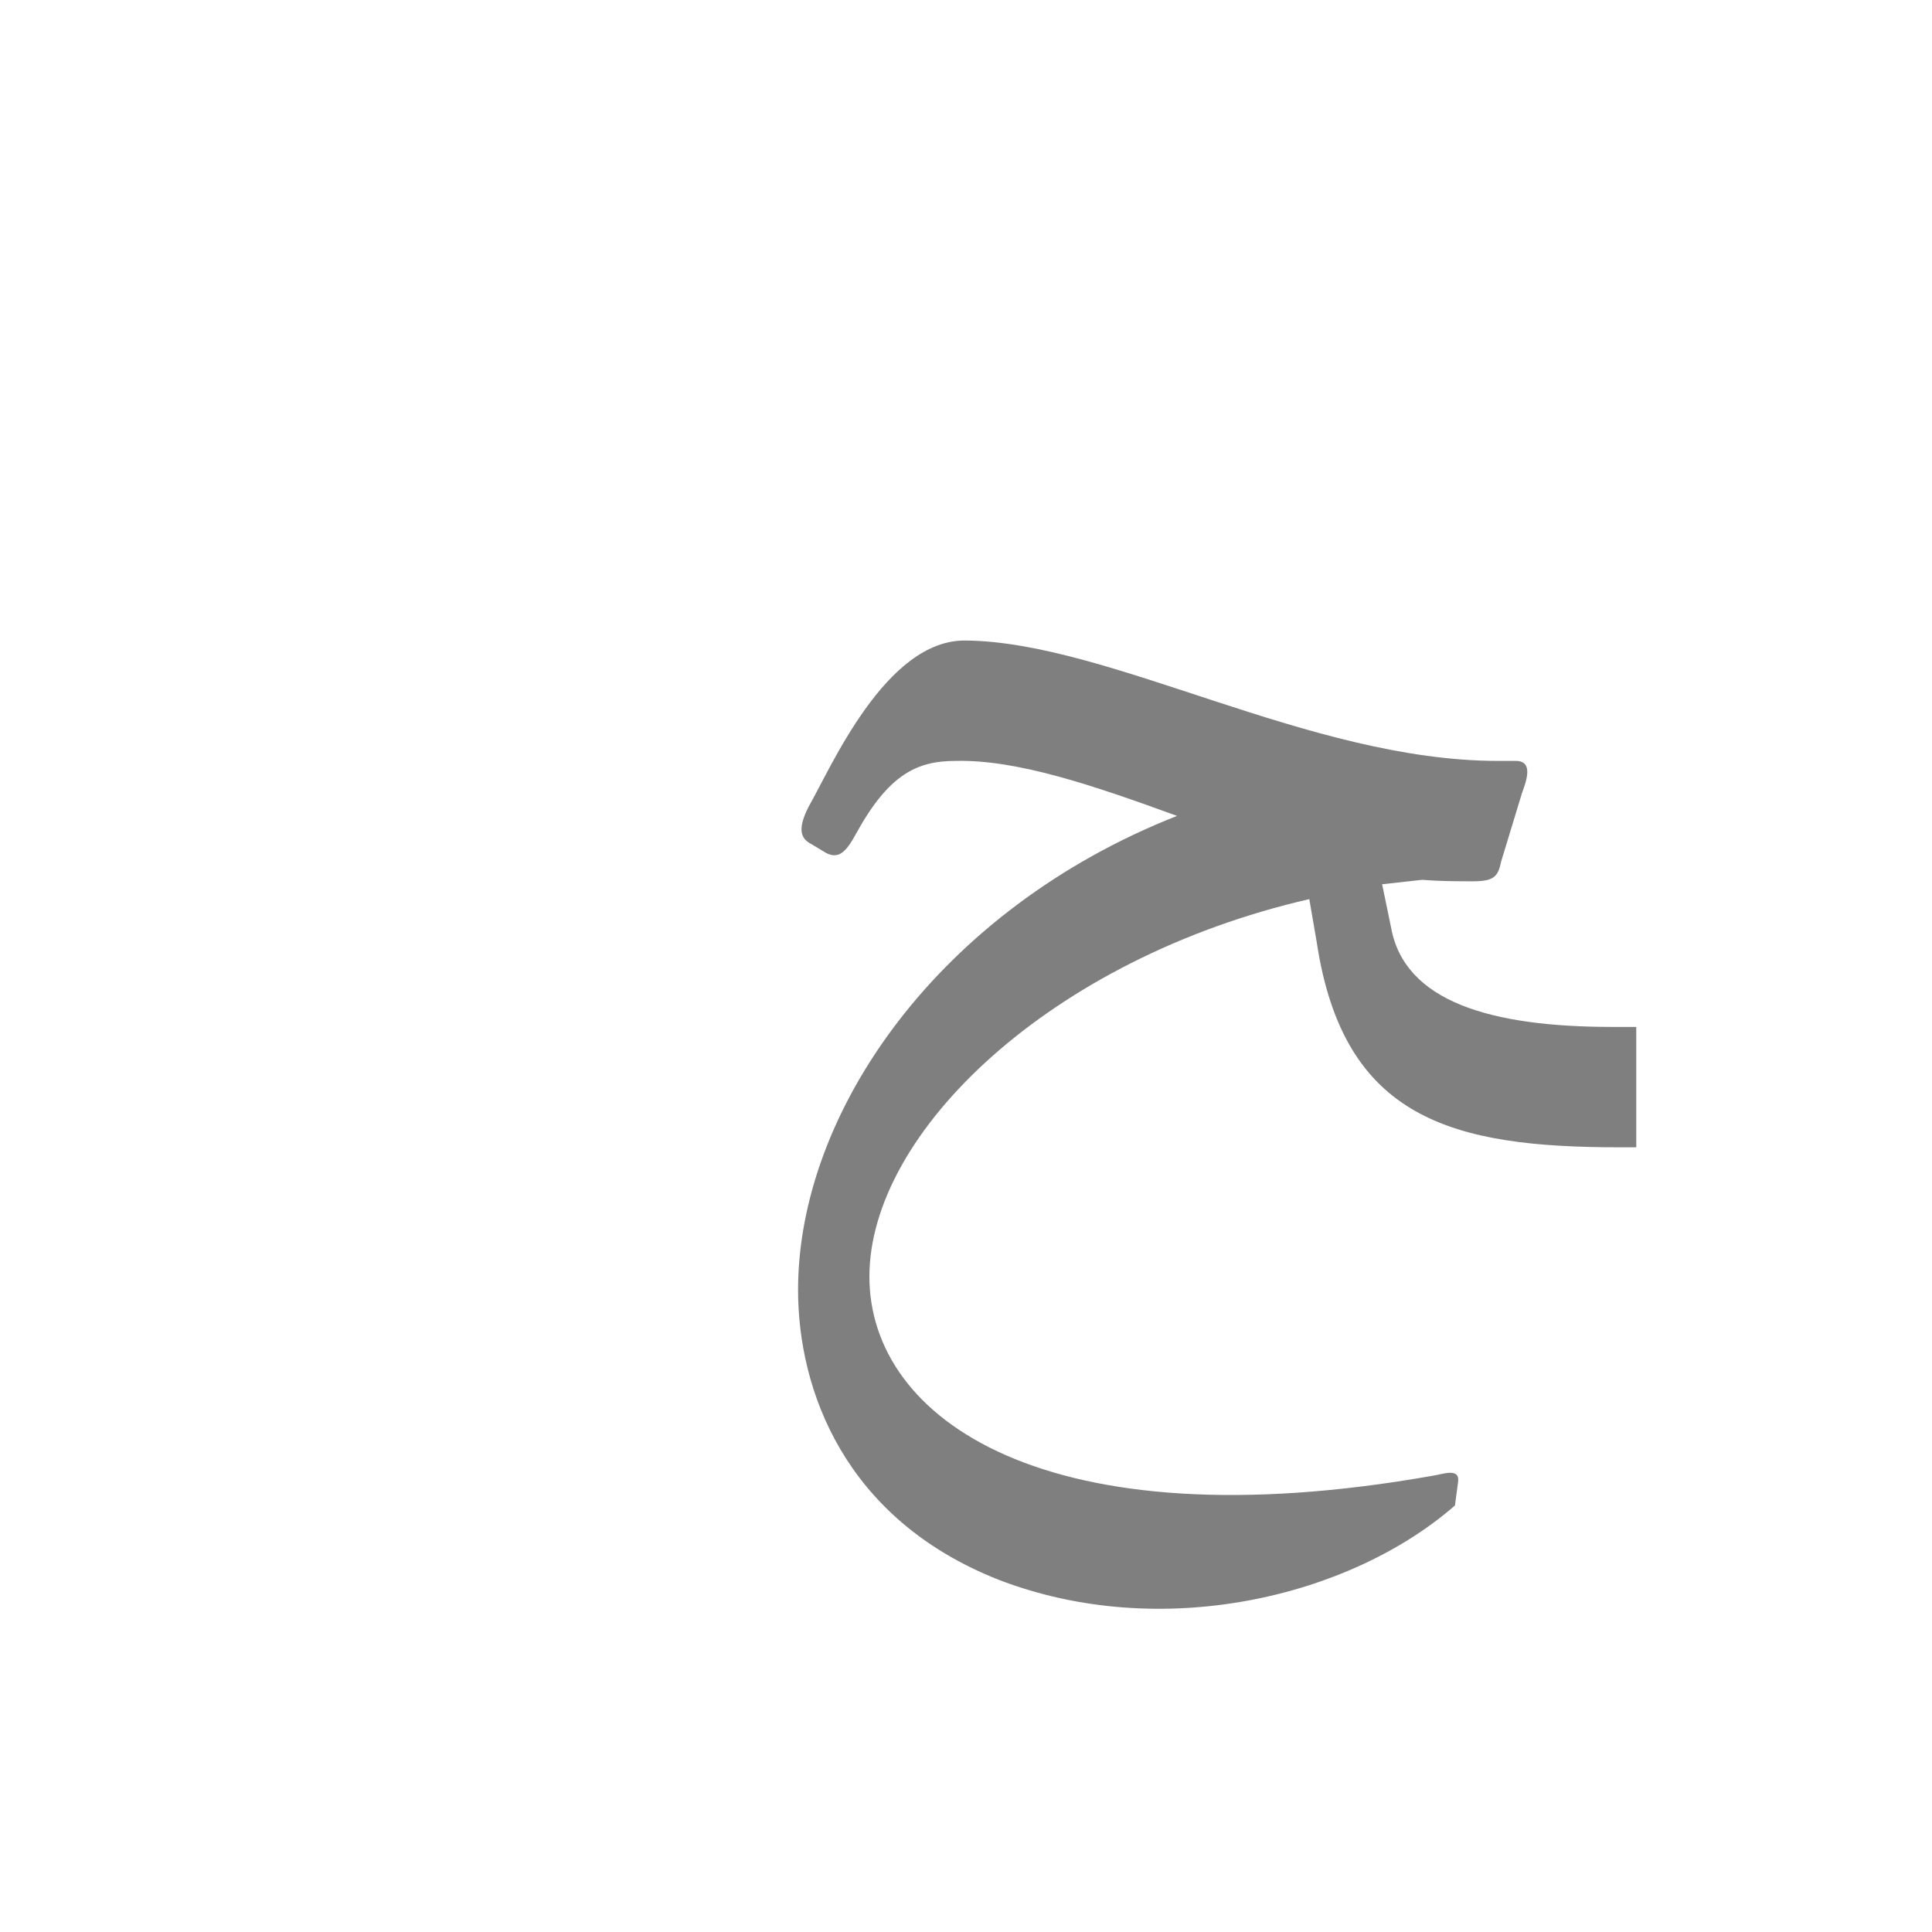
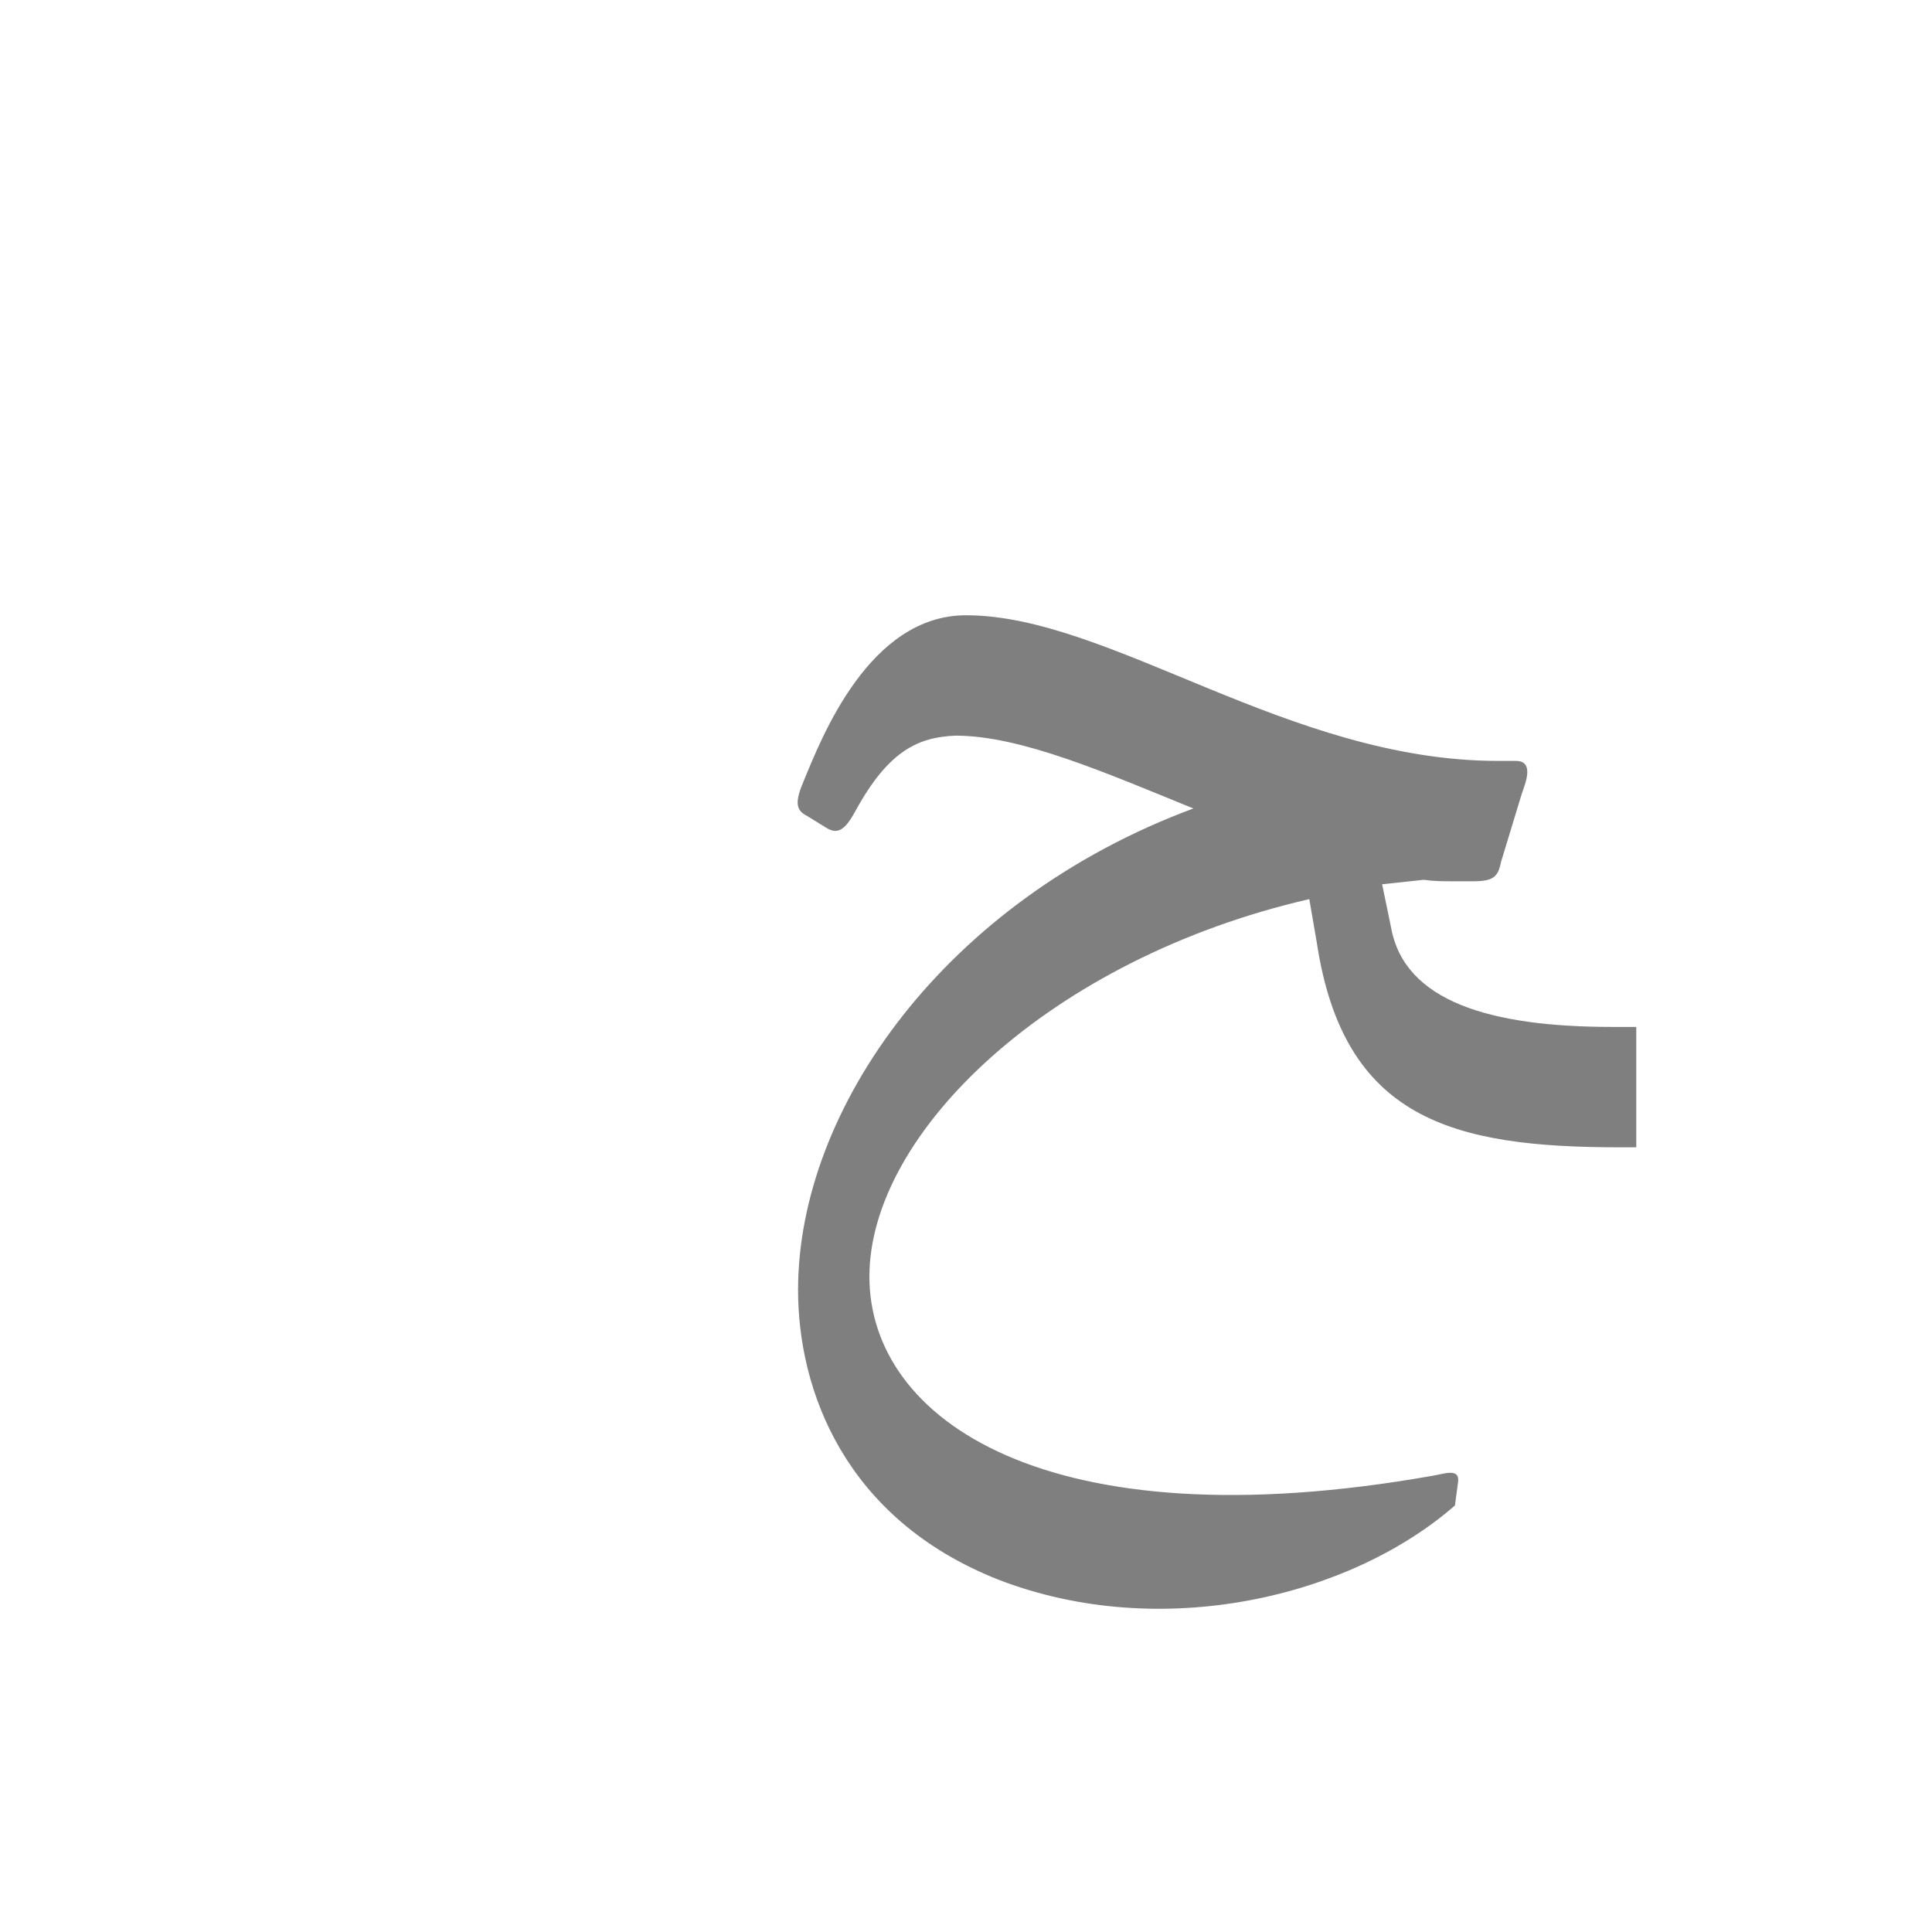
<svg xmlns="http://www.w3.org/2000/svg" xml:space="preserve" width="1300px" height="1300px" version="1.0" style="shape-rendering:geometricPrecision; text-rendering:geometricPrecision; image-rendering:optimizeQuality; fill-rule:evenodd; clip-rule:evenodd" viewBox="0 0 1300 1056">
  <defs>
    <style type="text/css">
   
    .fil1 {fill:black;fill-opacity:0.502}
    .fil3 {fill:#4D4D4D;fill-opacity:0.502}
    .fil2 {fill:#666633;fill-opacity:0.502}
    .fil4 {fill:#666666;fill-opacity:0.502}
    .fil0 {fill:gray}
   
  </style>
  </defs>
  <g id="_900:master" visibility="hidden">
    <path class="fil0" d="M935 433l-40 -24c-34,133 7,241 181,241l1 0 0 -81 -4 0c-41,0 -92,-8 -121,-29 -24,-23 -27,-63 -17,-107z" />
    <path class="fil1" d="M991 487l32 -81c-147,0 -256,-113 -374,-113 -49,0 -98,24 -130,136l37 15c26,-64 56,-70 76,-70 99,0 256,113 359,113z" />
    <path class="fil2" d="M591 747c39,-147 254,-268 389,-264l28 -78c-238,1 -458,163 -485,343 -35,214 208,255 417,222l34 -81c-178,19 -413,12 -383,-142z" />
  </g>
  <g id="_100:master" visibility="hidden">
    <path class="fil0" d="M935 433l-40 -24c-34,133 7,241 181,241l1 0 0 -81 -4 0c-41,0 -92,-8 -121,-29 -24,-23 -27,-63 -17,-107z" />
    <path class="fil1" d="M991 487l32 -81c-147,0 -256,-113 -374,-113 -49,0 -98,24 -130,136l37 15c26,-64 56,-70 76,-70 99,0 256,113 359,113z" />
    <path class="fil2" d="M591 747c39,-147 254,-268 389,-264l28 -78c-238,1 -458,163 -485,343 -35,214 208,255 417,222l34 -81c-178,19 -413,12 -383,-142z" />
  </g>
  <g id="Layer_x0020_1" visibility="hidden">
    <path class="fil1" d="M872 369l-45 37c15,169 69,244 239,244l0 -81c-129,3 -172,-49 -194,-200z" />
    <path class="fil3" d="M585 764c16,-147 229,-293 407,-293l15 -81c-279,0 -441,186 -465,336l43 38z" />
    <path class="fil4" d="M595 679l-53 47c-13,62 -11,163 86,215 61,33 168,50 314,17l17 -81c-137,26 -239,22 -301,-13 -69,-38 -90,-107 -63,-185z" />
    <path class="fil1" d="M991 471l32 -81c-147,-1 -371,-164 -452,-115 -42,26 -59,77 -85,151l37 15c27,-64 56,-83 76,-83 100,0 251,113 392,113z" />
  </g>
  <g id="Layer_x0020_2">
-     <path class="fil1" d="M886 512l-5 -29c-174,40 -296,157 -296,254 0,96 119,180 379,134 7,-1 19,-6 17,5l-2 15c-71,62 -198,92 -307,50 -104,-41 -135,-128 -135,-195 0,-120 95,-256 255,-319 -55,-20 -107,-38 -149,-37 -26,0 -45,9 -67,49 -7,13 -12,17 -20,13l-10 -6c-8,-4 -9,-11 -2,-25 15,-26 52,-113 106,-112 97,1 231,81 358,81l12 0c13,0 6,16 4,22l-14 46c-2,10 -5,13 -19,13 -11,0 -22,0 -34,-1 -9,1 -18,2 -27,3l6 29c9,50 67,67 149,67l16 0 0 81 -11 0c-113,0 -186,-19 -204,-138z" />
+     <path class="fil1" d="M886 512l-5 -29c-174,40 -296,157 -296,254 0,96 119,180 379,134 7,-1 19,-6 17,5l-2 15c-71,62 -198,92 -307,50 -104,-41 -135,-128 -135,-195 0,-122 99,-262 266,-324 -59,-24 -116,-49 -160,-49 -25,1 -45,10 -67,50 -7,13 -12,17 -20,12l-13 -8c-8,-4 -8,-10 -2,-24 12,-29 44,-111 109,-111 97,0 217,98 358,98l12 0c13,0 6,16 4,22l-14 46c-2,10 -5,13 -19,13l-13 0c-7,0 -13,0 -20,-1 -9,1 -19,2 -28,3l6 29c9,50 67,67 149,67l16 0 0 81 -11 0c-113,0 -186,-19 -204,-138z" />
  </g>
</svg>
